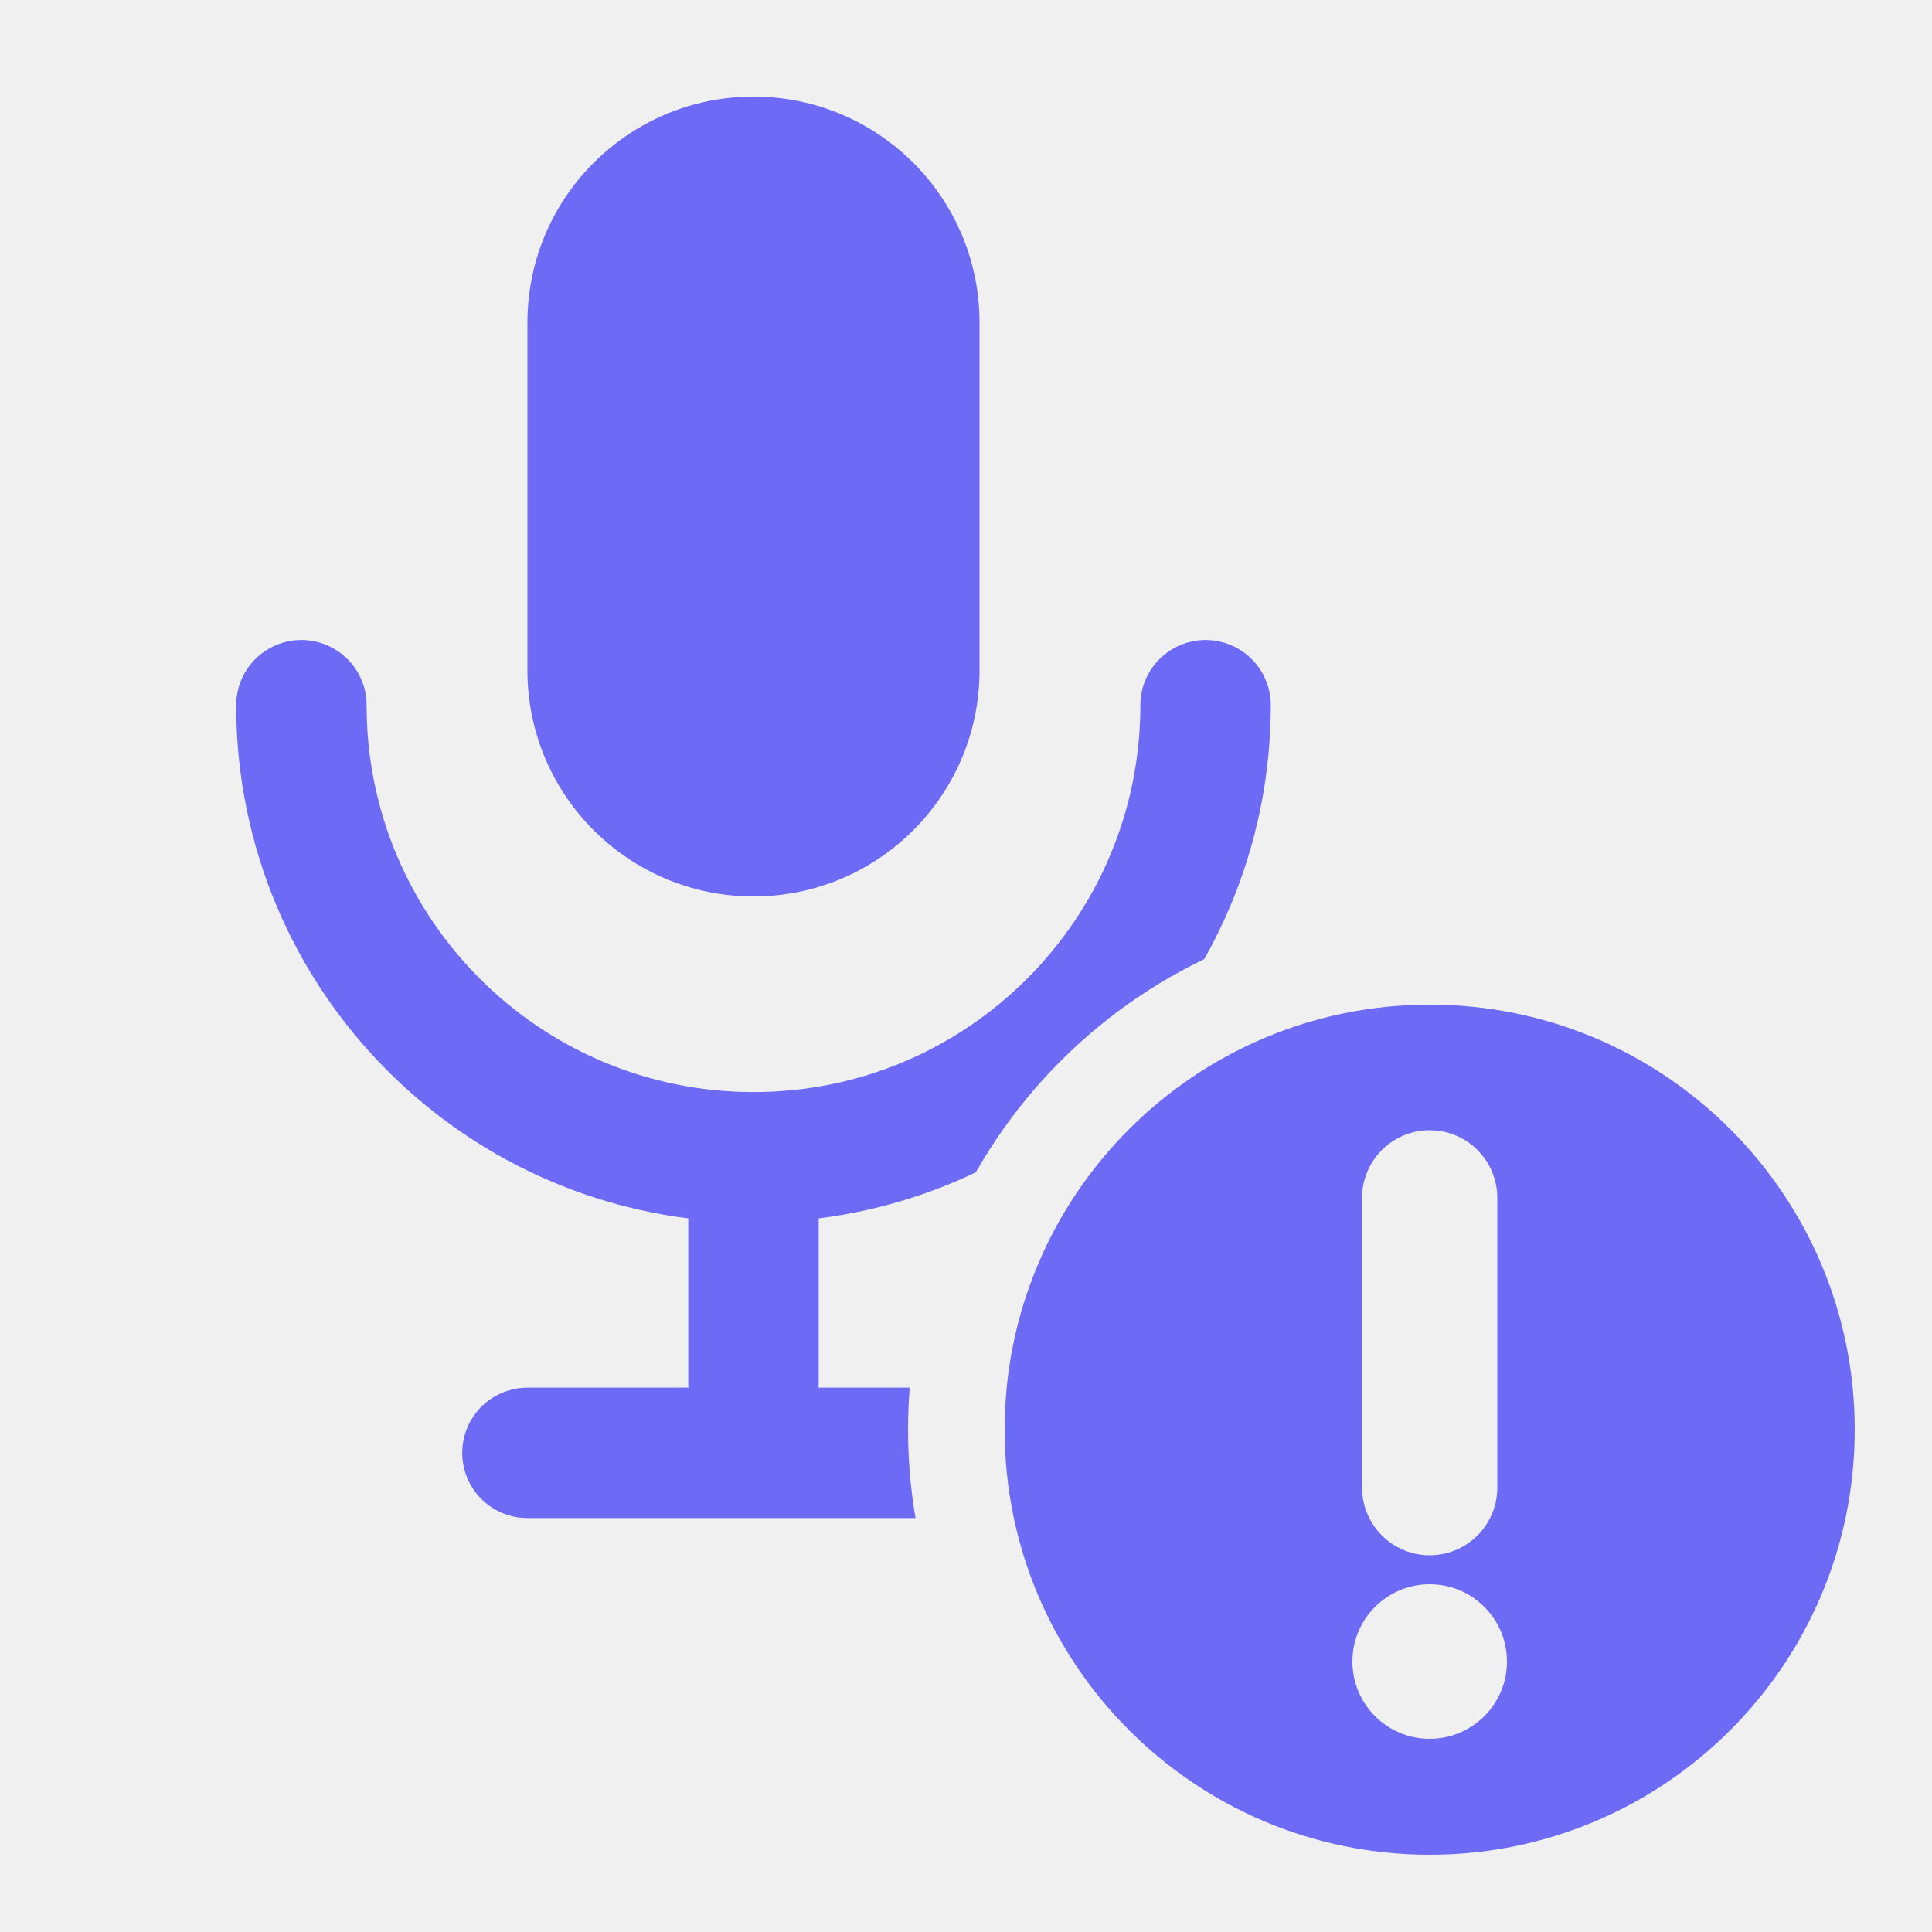
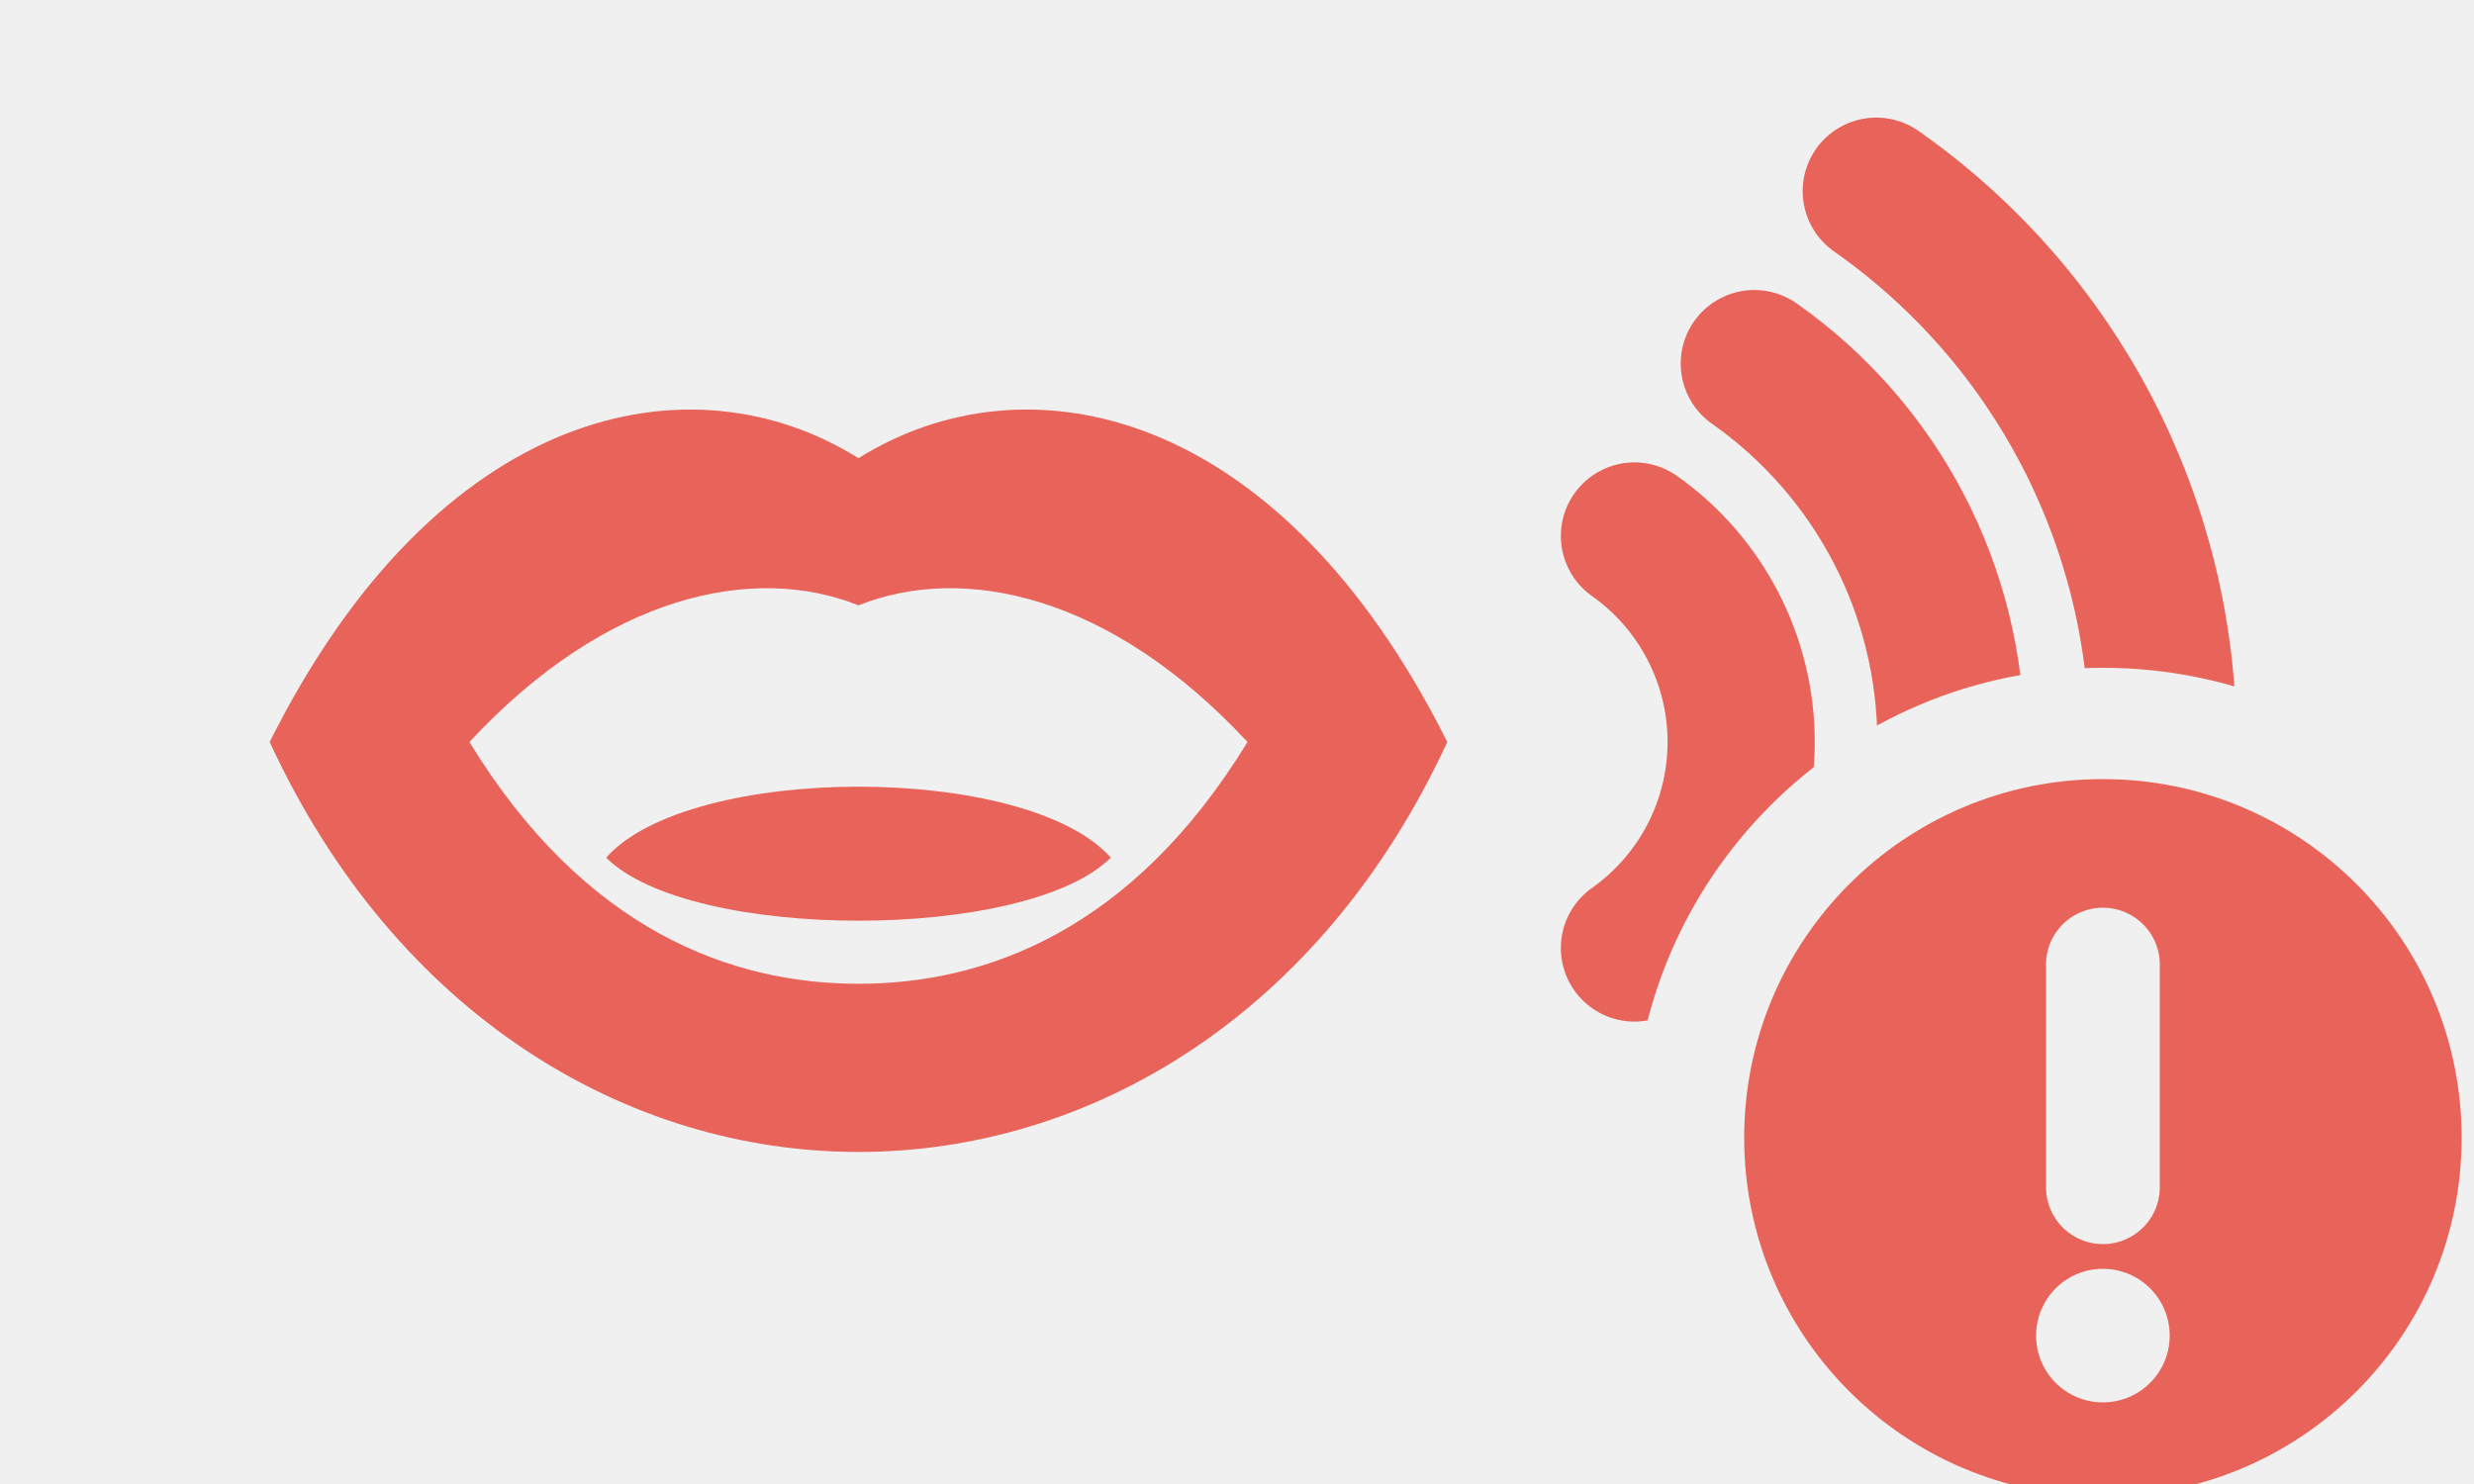
- <svg xmlns="http://www.w3.org/2000/svg" width="100" height="100" viewBox="0 0 100 100">
+ <svg xmlns="http://www.w3.org/2000/svg" width="100" height="60" viewBox="0 20 100 60">
  <mask id="cut">
-     <rect width="100" height="100" fill="white" />
-     <circle cx="74" cy="74" r="27" fill="black" />
+     <rect y="20" width="100" height="60" fill="white" />
+     <circle cx="85" cy="66" r="19" fill="black" />
  </mask>
  <g mask="url(#cut)">
-     <g transform="translate(-6 -4) scale(0.9)">
-       <rect x="37" y="10" width="26" height="46" rx="13" fill="#6D6AF5" />
-       <path d="M24 45 a26 26 0 0 0 52 0" fill="none" stroke="#6D6AF5" stroke-width="7.5" stroke-linecap="round" />
-       <line x1="50" y1="72" x2="50" y2="84" stroke="#6D6AF5" stroke-width="7.5" stroke-linecap="round" />
-       <line x1="37" y1="88" x2="63" y2="88" stroke="#6D6AF5" stroke-width="7.5" stroke-linecap="round" />
+     <g transform="translate(50 50) scale(0.85) translate(-50 -50)">
+       <path d="M4 50 C 12 34, 24 31.5, 32 36.5 C 40 31.5, 52 34, 60 50 C 48 76, 16 76, 4 50 Z M13.5 50 C 20 43, 27 41.5, 32 43.5 C 37 41.5, 44 43, 50.5 50 C 45 59, 38 61.5, 32 61.5 C 26 61.5, 19 59, 13.5 50 Z" fill="#E8645A" fill-rule="evenodd" />
+       <path d="M20 55.5 C 24 51, 40 51, 44 55.5 C 40 59.5, 24 59.5, 20 55.5 Z" fill="#E8645A" />
+       <path d="M68.9 40.2 A12 12 0 0 1 68.9 59.8" fill="none" stroke="#E8645A" stroke-width="7" stroke-linecap="round" />
+       <path d="M74.6 32.0 A22 22 0 0 1 74.6 68.0" fill="none" stroke="#E8645A" stroke-width="7" stroke-linecap="round" />
+       <path d="M80.4 23.8 A32 32 0 0 1 80.4 76.2" fill="none" stroke="#E8645A" stroke-width="7" stroke-linecap="round" />
    </g>
  </g>
  <mask id="bang">
-     <rect width="100" height="100" fill="white" />
-     <line x1="74" y1="62" x2="74" y2="77" stroke="black" stroke-width="7" stroke-linecap="round" />
-     <circle cx="74" cy="86" r="4" fill="black" />
+     <rect y="20" width="100" height="60" fill="white" />
+     <line x1="85" y1="59" x2="85" y2="68" stroke="black" stroke-width="4.6" stroke-linecap="round" />
+     <circle cx="85" cy="74" r="2.7" fill="black" />
  </mask>
-   <circle cx="74" cy="74" r="22" fill="#6D6AF5" mask="url(#bang)" />
+   <circle cx="85" cy="66" r="14.5" fill="#E8645A" mask="url(#bang)" />
</svg>
